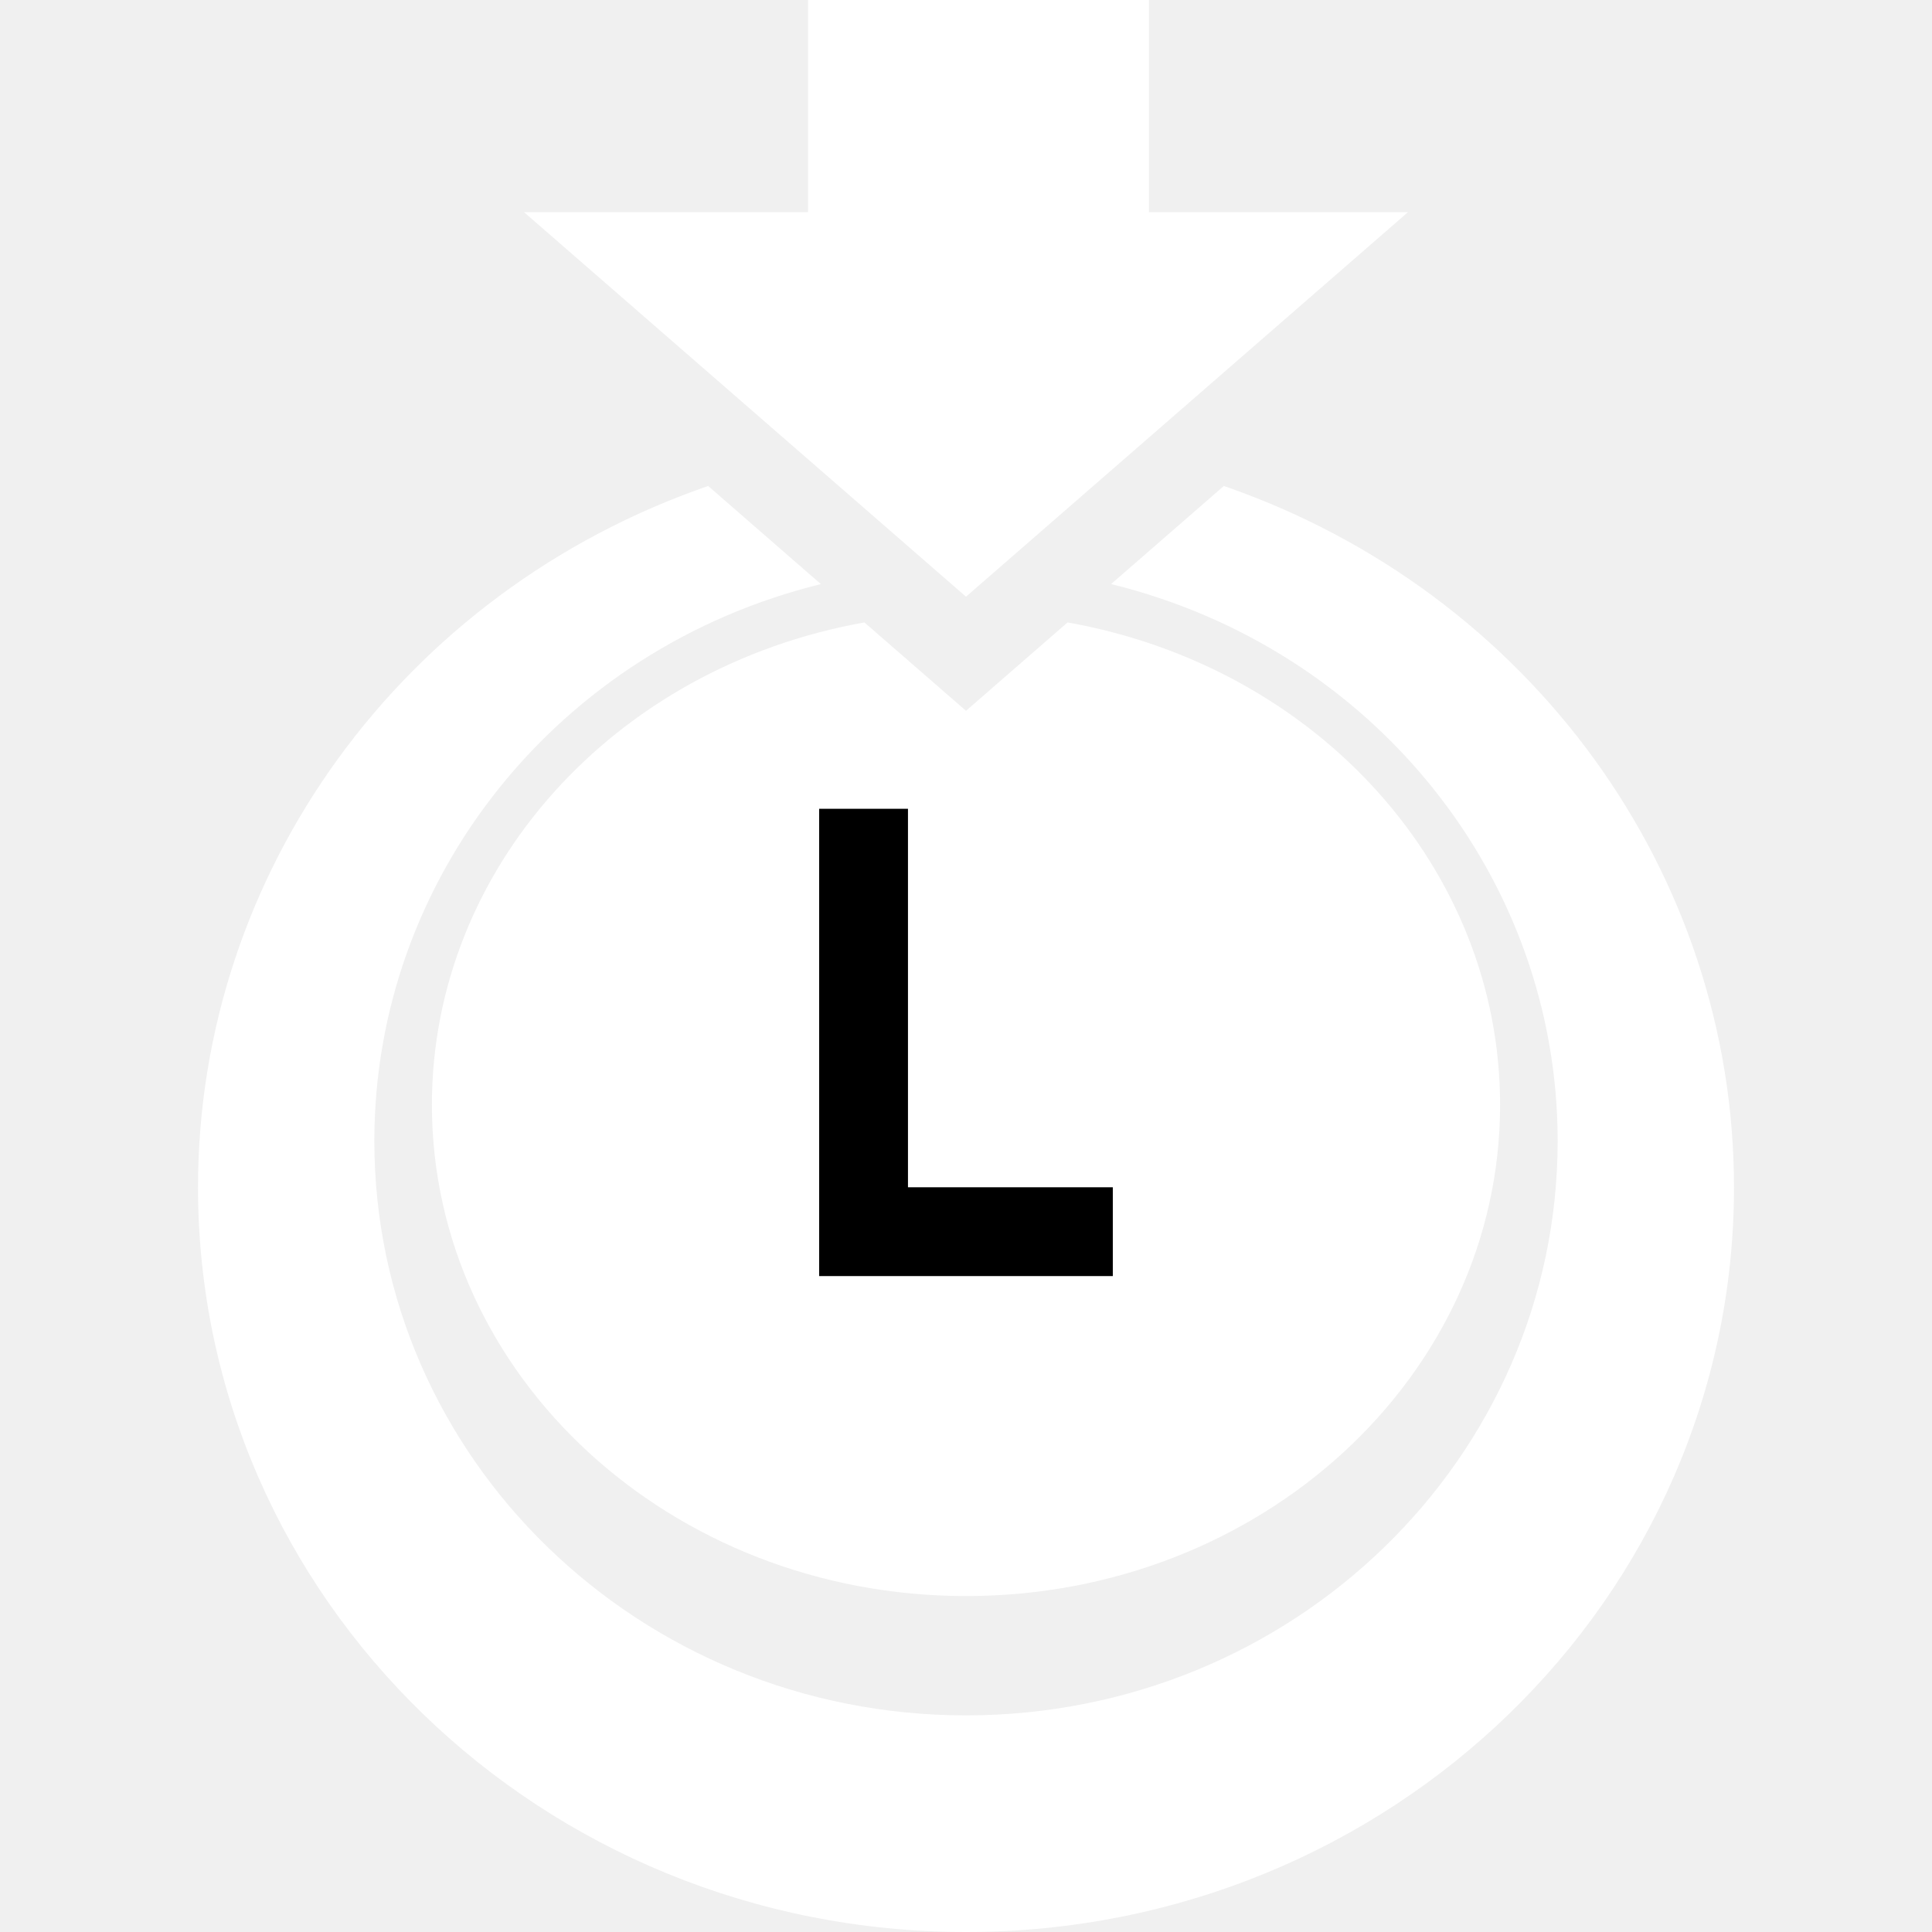
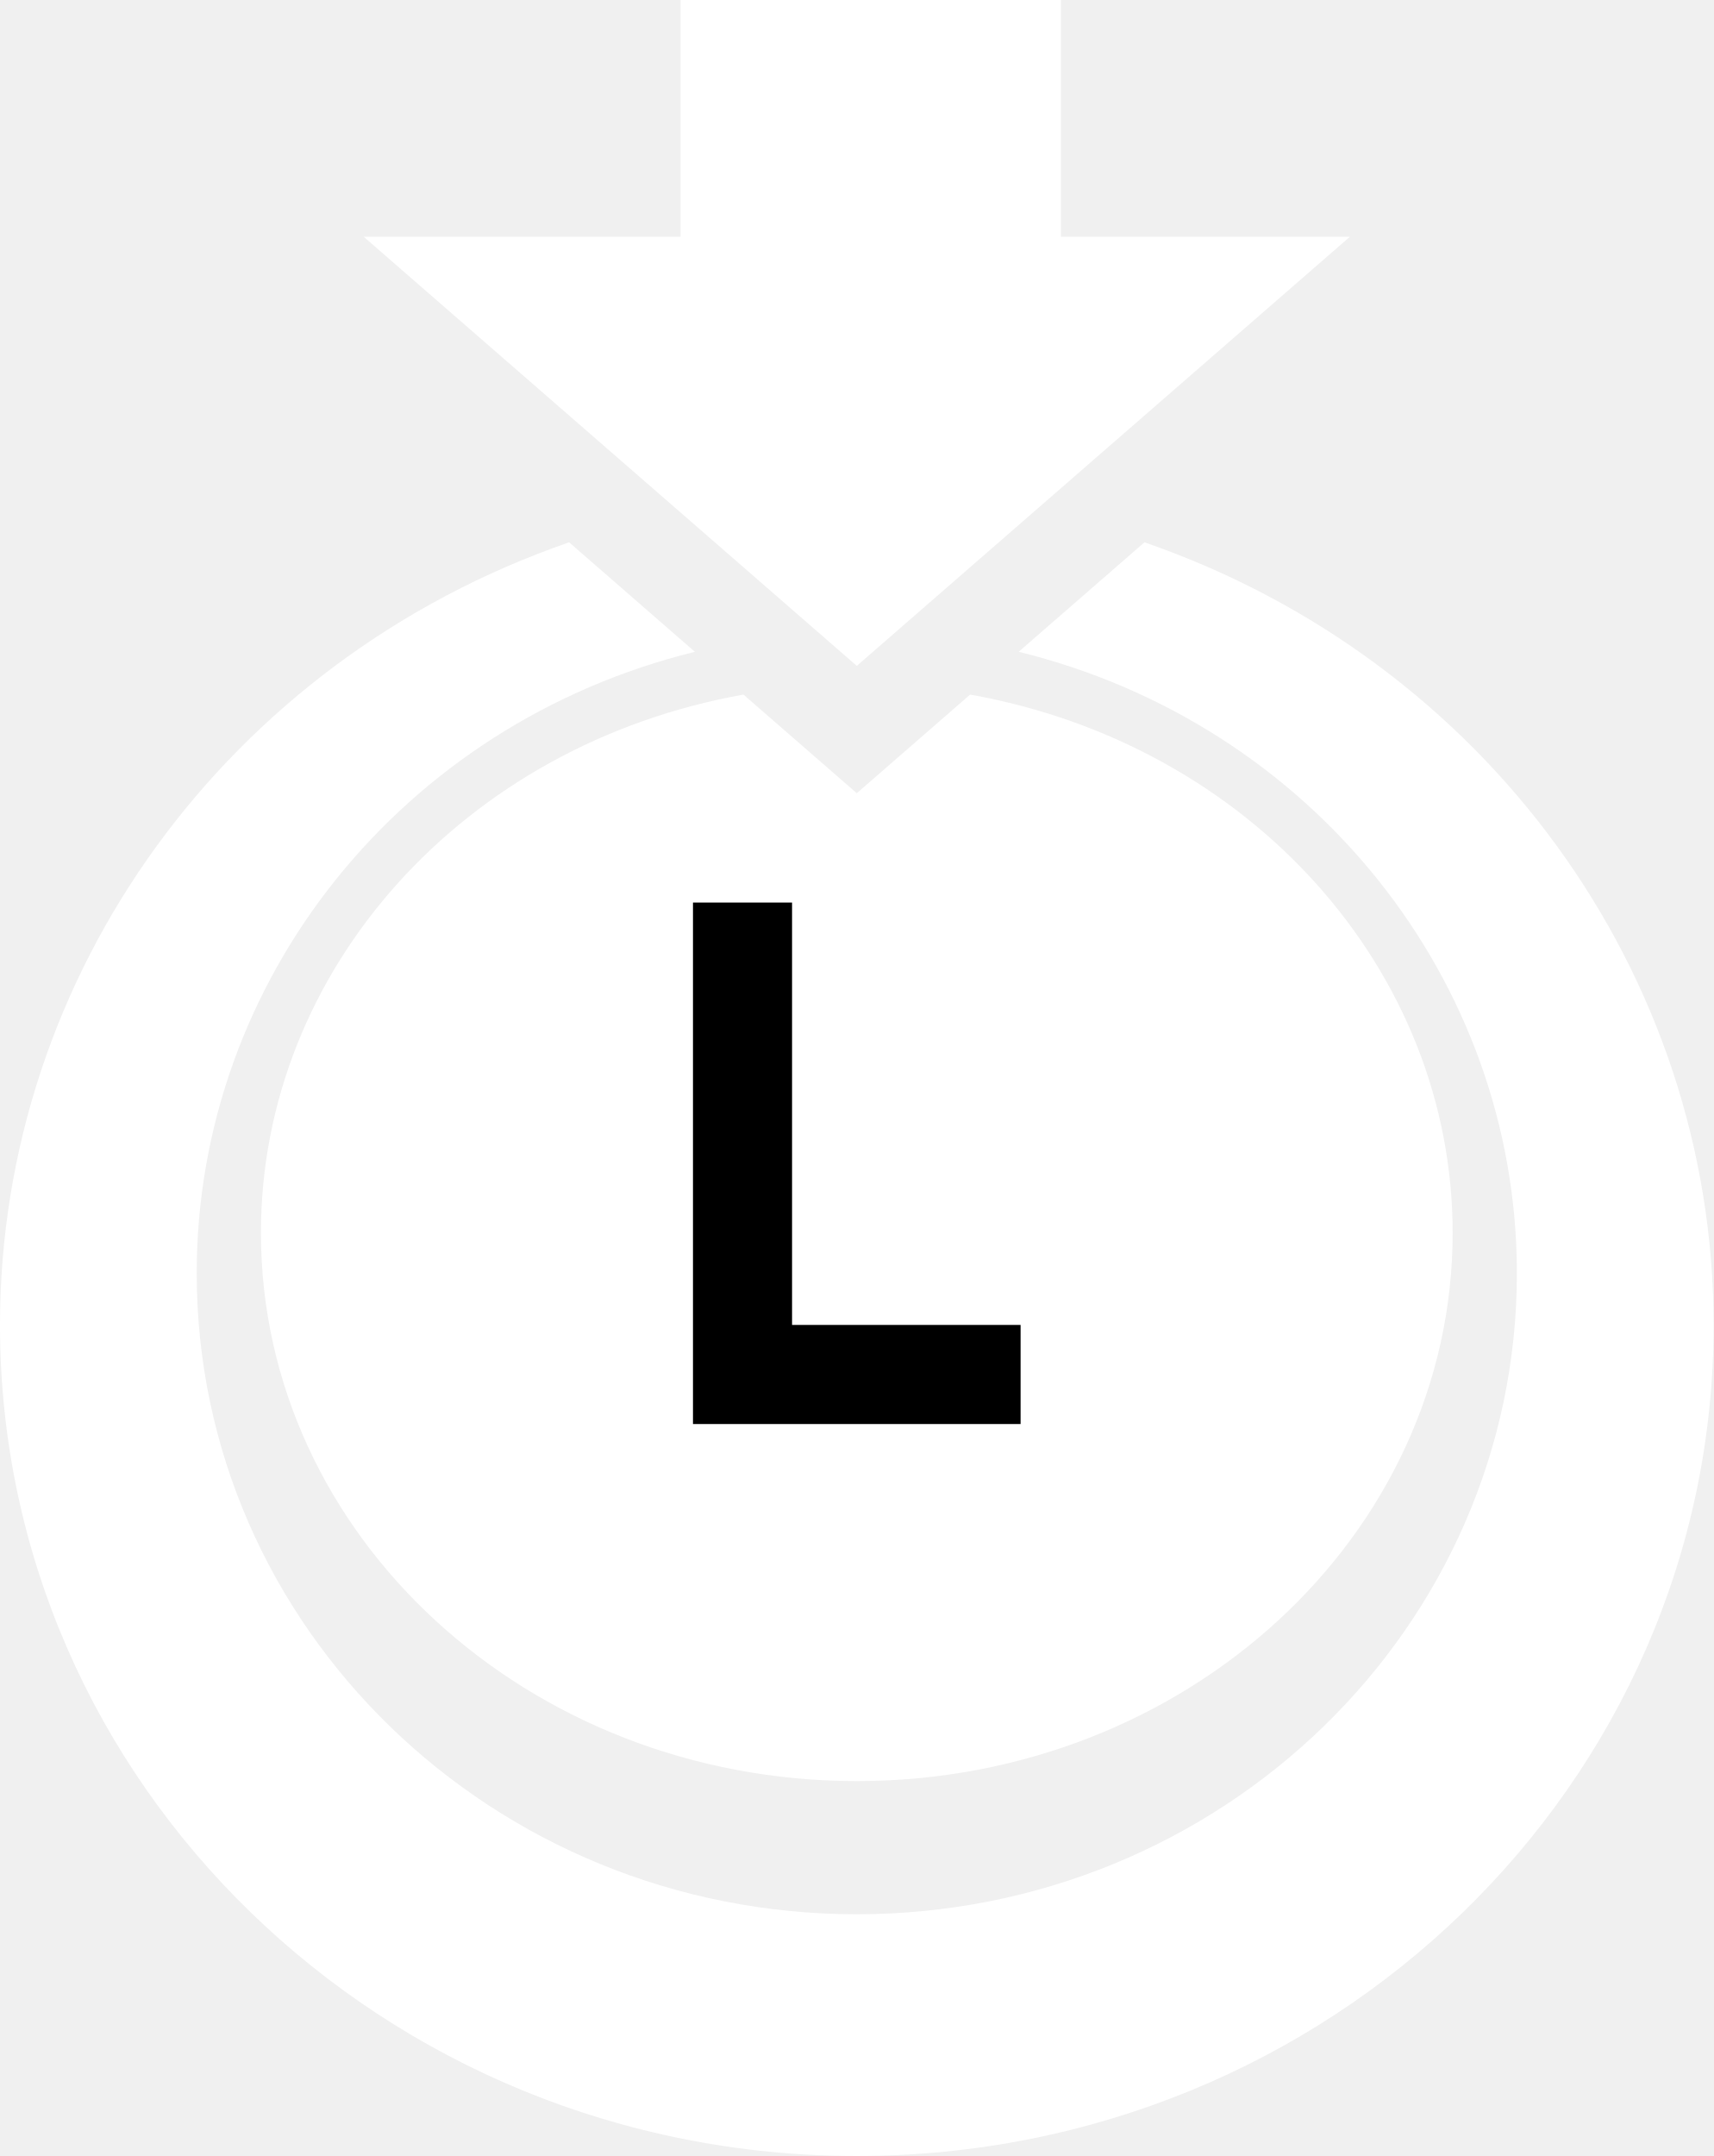
- <svg xmlns="http://www.w3.org/2000/svg" width="100mm" height="100mm" viewBox="0 0 100 100" version="1.1" id="svg8">
+ <svg xmlns="http://www.w3.org/2000/svg" id="svg8" version="1.1" viewBox="0 0 79.501 100" height="100mm" width="79.501mm">
  <defs id="defs2" />
-   <g style="display:inline" id="layer2" />
-   <g id="layer1" style="opacity:1;">
-     <g transform="matrix(1.323135,0,0,1.323135,-16.15673,-16.1568)" id="g847">
-       <path id="path1489" style="fill:#ffffff;fill-opacity:1;stroke:none;stroke-width:6.496;stroke-opacity:1" d="M 46.026,36.56 A 20.893,19.219 0 0 0 29.107,55.428 20.893,19.219 0 0 0 50,74.647 20.893,19.219 0 0 0 70.893,55.428 20.893,19.219 0 0 0 53.973,36.56 l -3.973,3.457 z" />
-       <path style="fill:#000000;fill-opacity:1;stroke:#000000;stroke-width:0.088px;stroke-linecap:butt;stroke-linejoin:miter;stroke-opacity:1" d="m 47.686,43.894 h -3.386 v 18.192 h 11.399 v -3.386 h -8.013 z" id="path2314" />
-       <path id="path1487" style="fill:#ffffff;fill-opacity:1;stroke:none;stroke-width:21.445;stroke-opacity:1" d="M 39.913,31.222 A 30.043,29.129 0 0 0 19.957,58.66 30.043,29.129 0 0 0 50,87.789 30.043,29.129 0 0 0 80.043,58.66 30.043,29.129 0 0 0 60.087,31.222 l -4.411,3.837 A 23.145,22.471 0 0 1 73.145,56.844 23.145,22.471 0 0 1 50,79.315 23.145,22.471 0 0 1 26.855,56.844 23.145,22.471 0 0 1 44.323,35.06 Z" />
-       <path style="fill:#ffffff;fill-opacity:1;stroke:none;stroke-width:0.265px;stroke-linecap:butt;stroke-linejoin:miter;stroke-opacity:1" d="M 57.157,12.211 H 43.821 v 8.299 H 32.71 L 50,35.553 67.29,20.51 H 57.157 Z" id="path3379" />
+   <g style="opacity:1" id="layer1">
+     <g transform="translate(-10.24958)" id="g849">
+       <g transform="matrix(1.323135,0,0,1.323135,-16.15673,-16.1568)" id="g847">
+         <path id="path1489" style="fill:#ffffff;fill-opacity:1;stroke:none;stroke-width:6.496;stroke-opacity:1" d="M 46.026,36.56 A 20.893,19.219 0 0 0 29.107,55.428 20.893,19.219 0 0 0 50,74.647 20.893,19.219 0 0 0 70.893,55.428 20.893,19.219 0 0 0 53.973,36.56 l -3.973,3.457 z" />
+         <path style="fill:#000000;fill-opacity:1;stroke:#000000;stroke-width:0.088px;stroke-linecap:butt;stroke-linejoin:miter;stroke-opacity:1" d="m 47.686,43.894 h -3.386 v 18.192 h 11.399 v -3.386 h -8.013 z" id="path2314" />
+         <path id="path1487" style="fill:#ffffff;fill-opacity:1;stroke:none;stroke-width:21.445;stroke-opacity:1" d="M 39.913,31.222 A 30.043,29.129 0 0 0 19.957,58.66 30.043,29.129 0 0 0 50,87.789 30.043,29.129 0 0 0 80.043,58.66 30.043,29.129 0 0 0 60.087,31.222 l -4.411,3.837 A 23.145,22.471 0 0 1 73.145,56.844 23.145,22.471 0 0 1 50,79.315 23.145,22.471 0 0 1 26.855,56.844 23.145,22.471 0 0 1 44.323,35.06 Z" />
+         <path style="fill:#ffffff;fill-opacity:1;stroke:none;stroke-width:0.265px;stroke-linecap:butt;stroke-linejoin:miter;stroke-opacity:1" d="M 57.157,12.211 H 43.821 v 8.299 H 32.71 L 50,35.553 67.29,20.51 H 57.157 Z" id="path3379" />
+       </g>
    </g>
  </g>
</svg>
